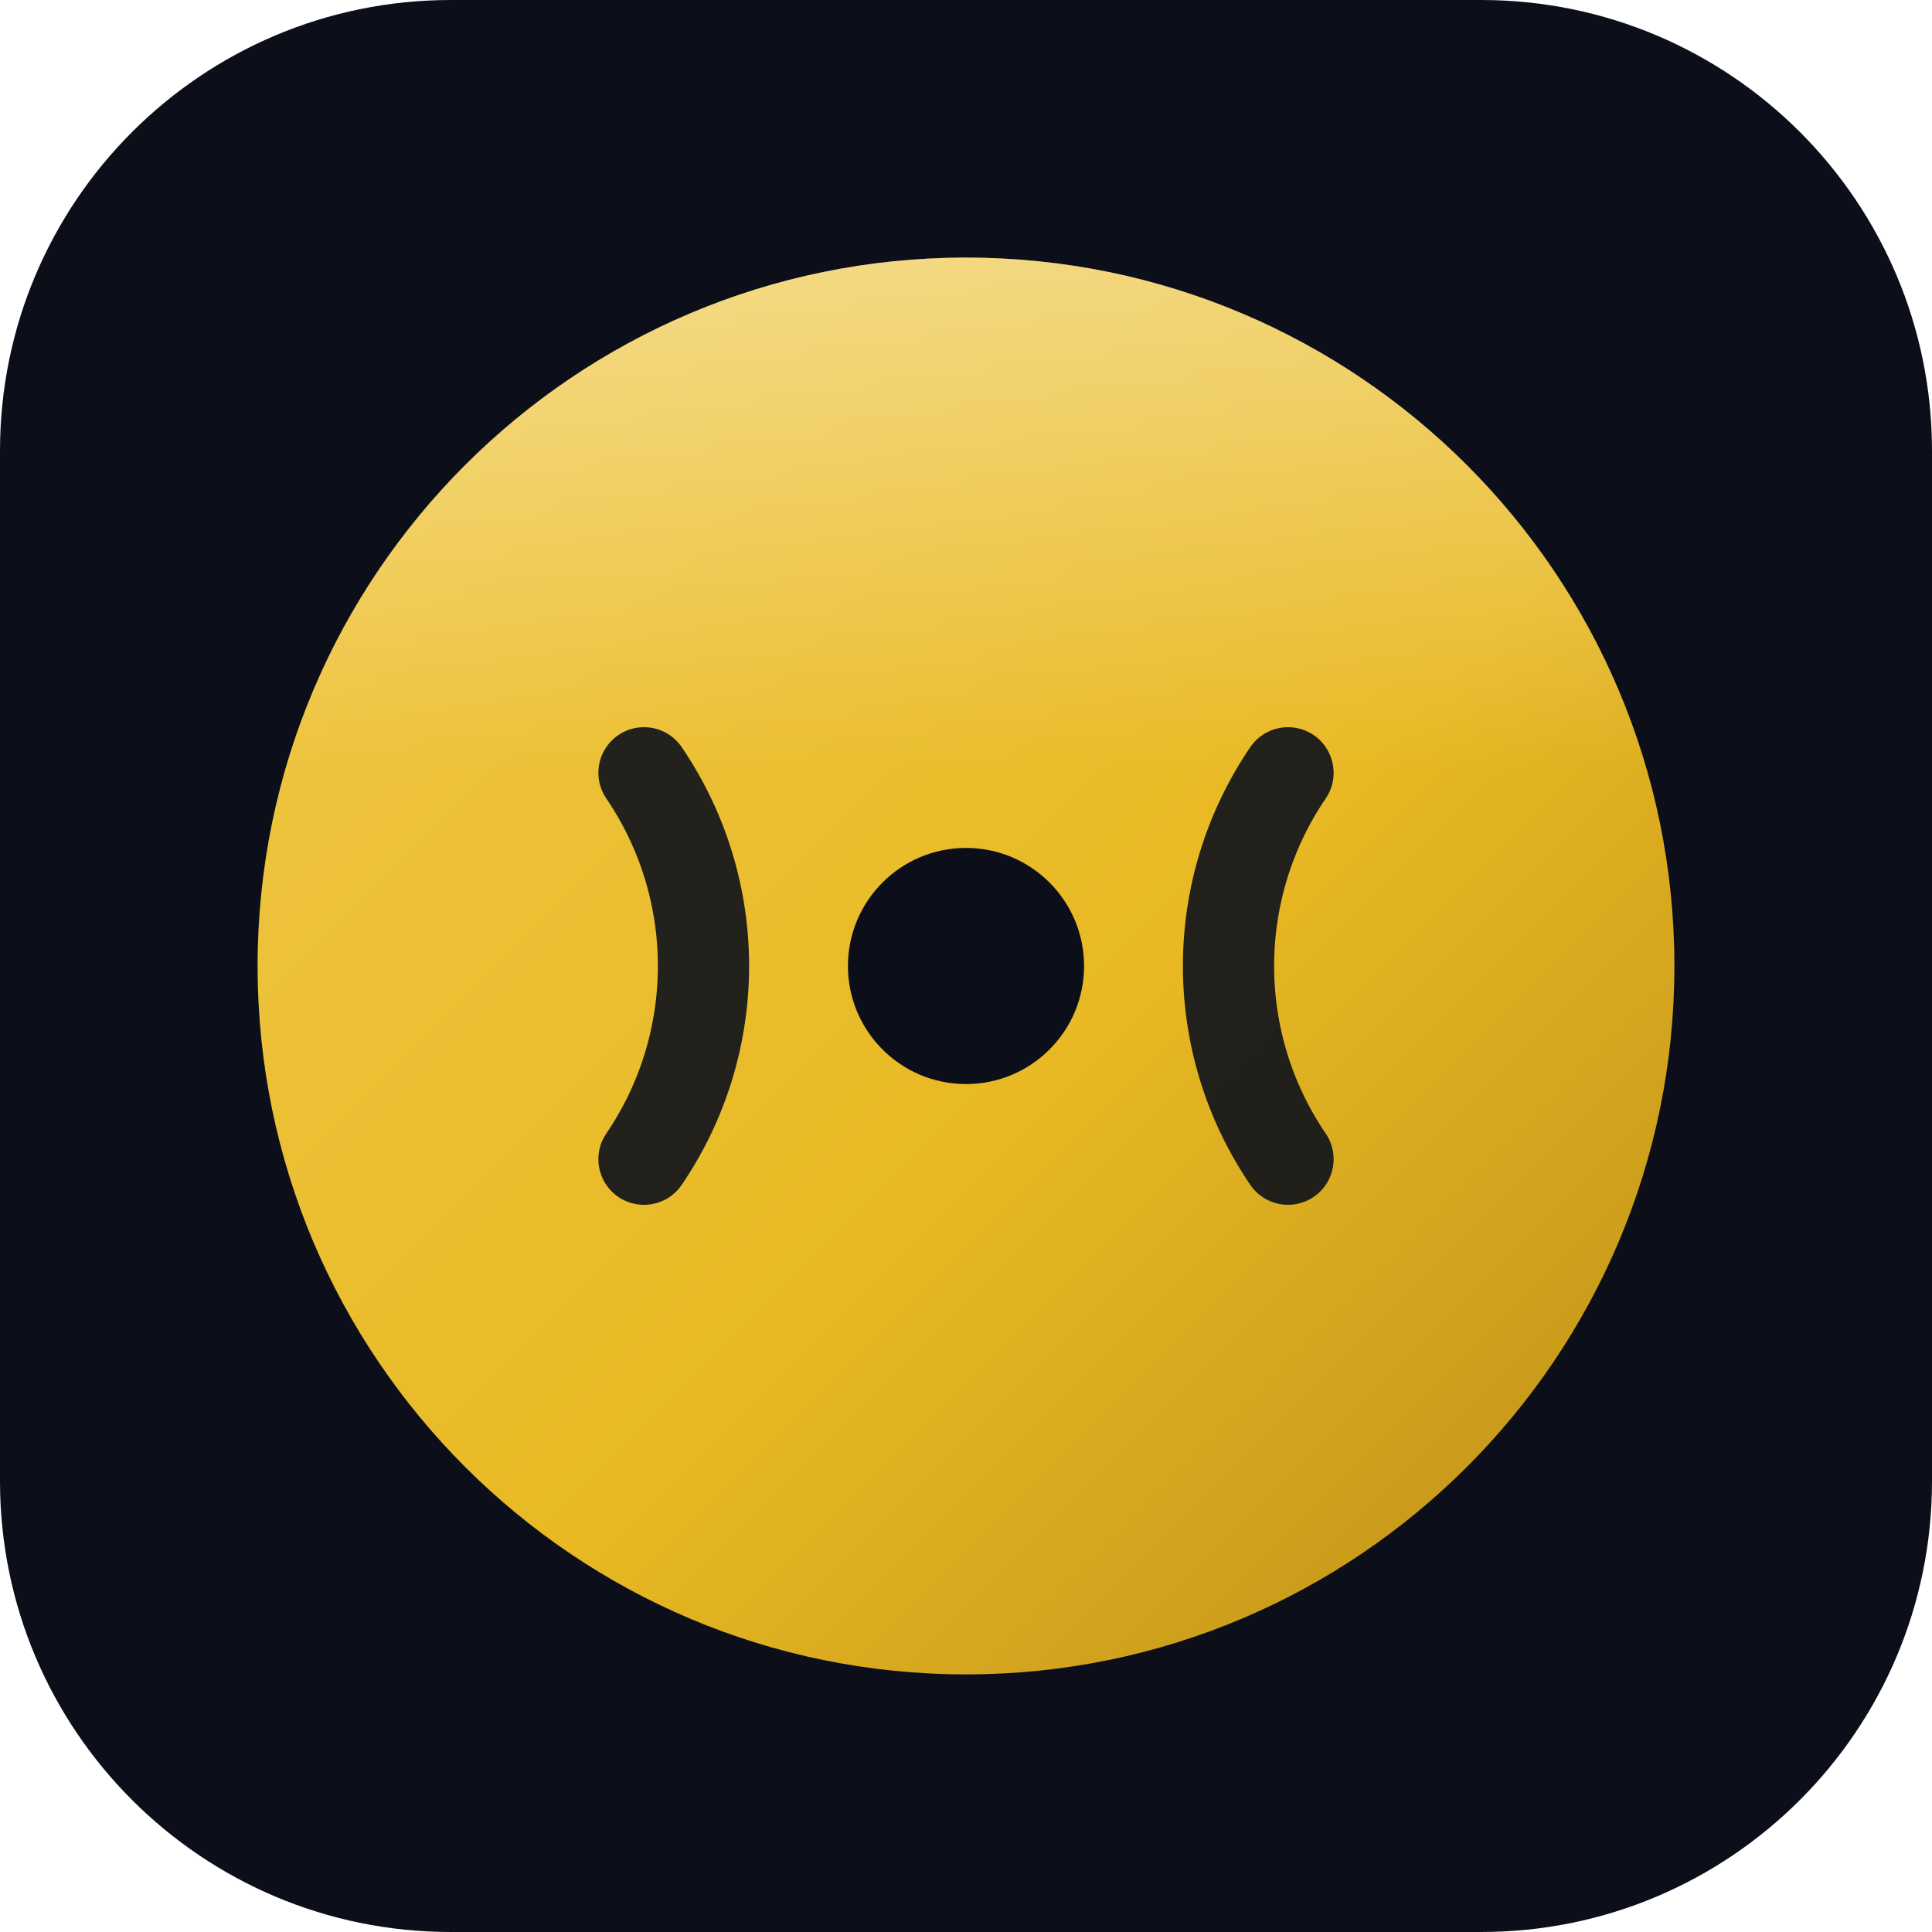
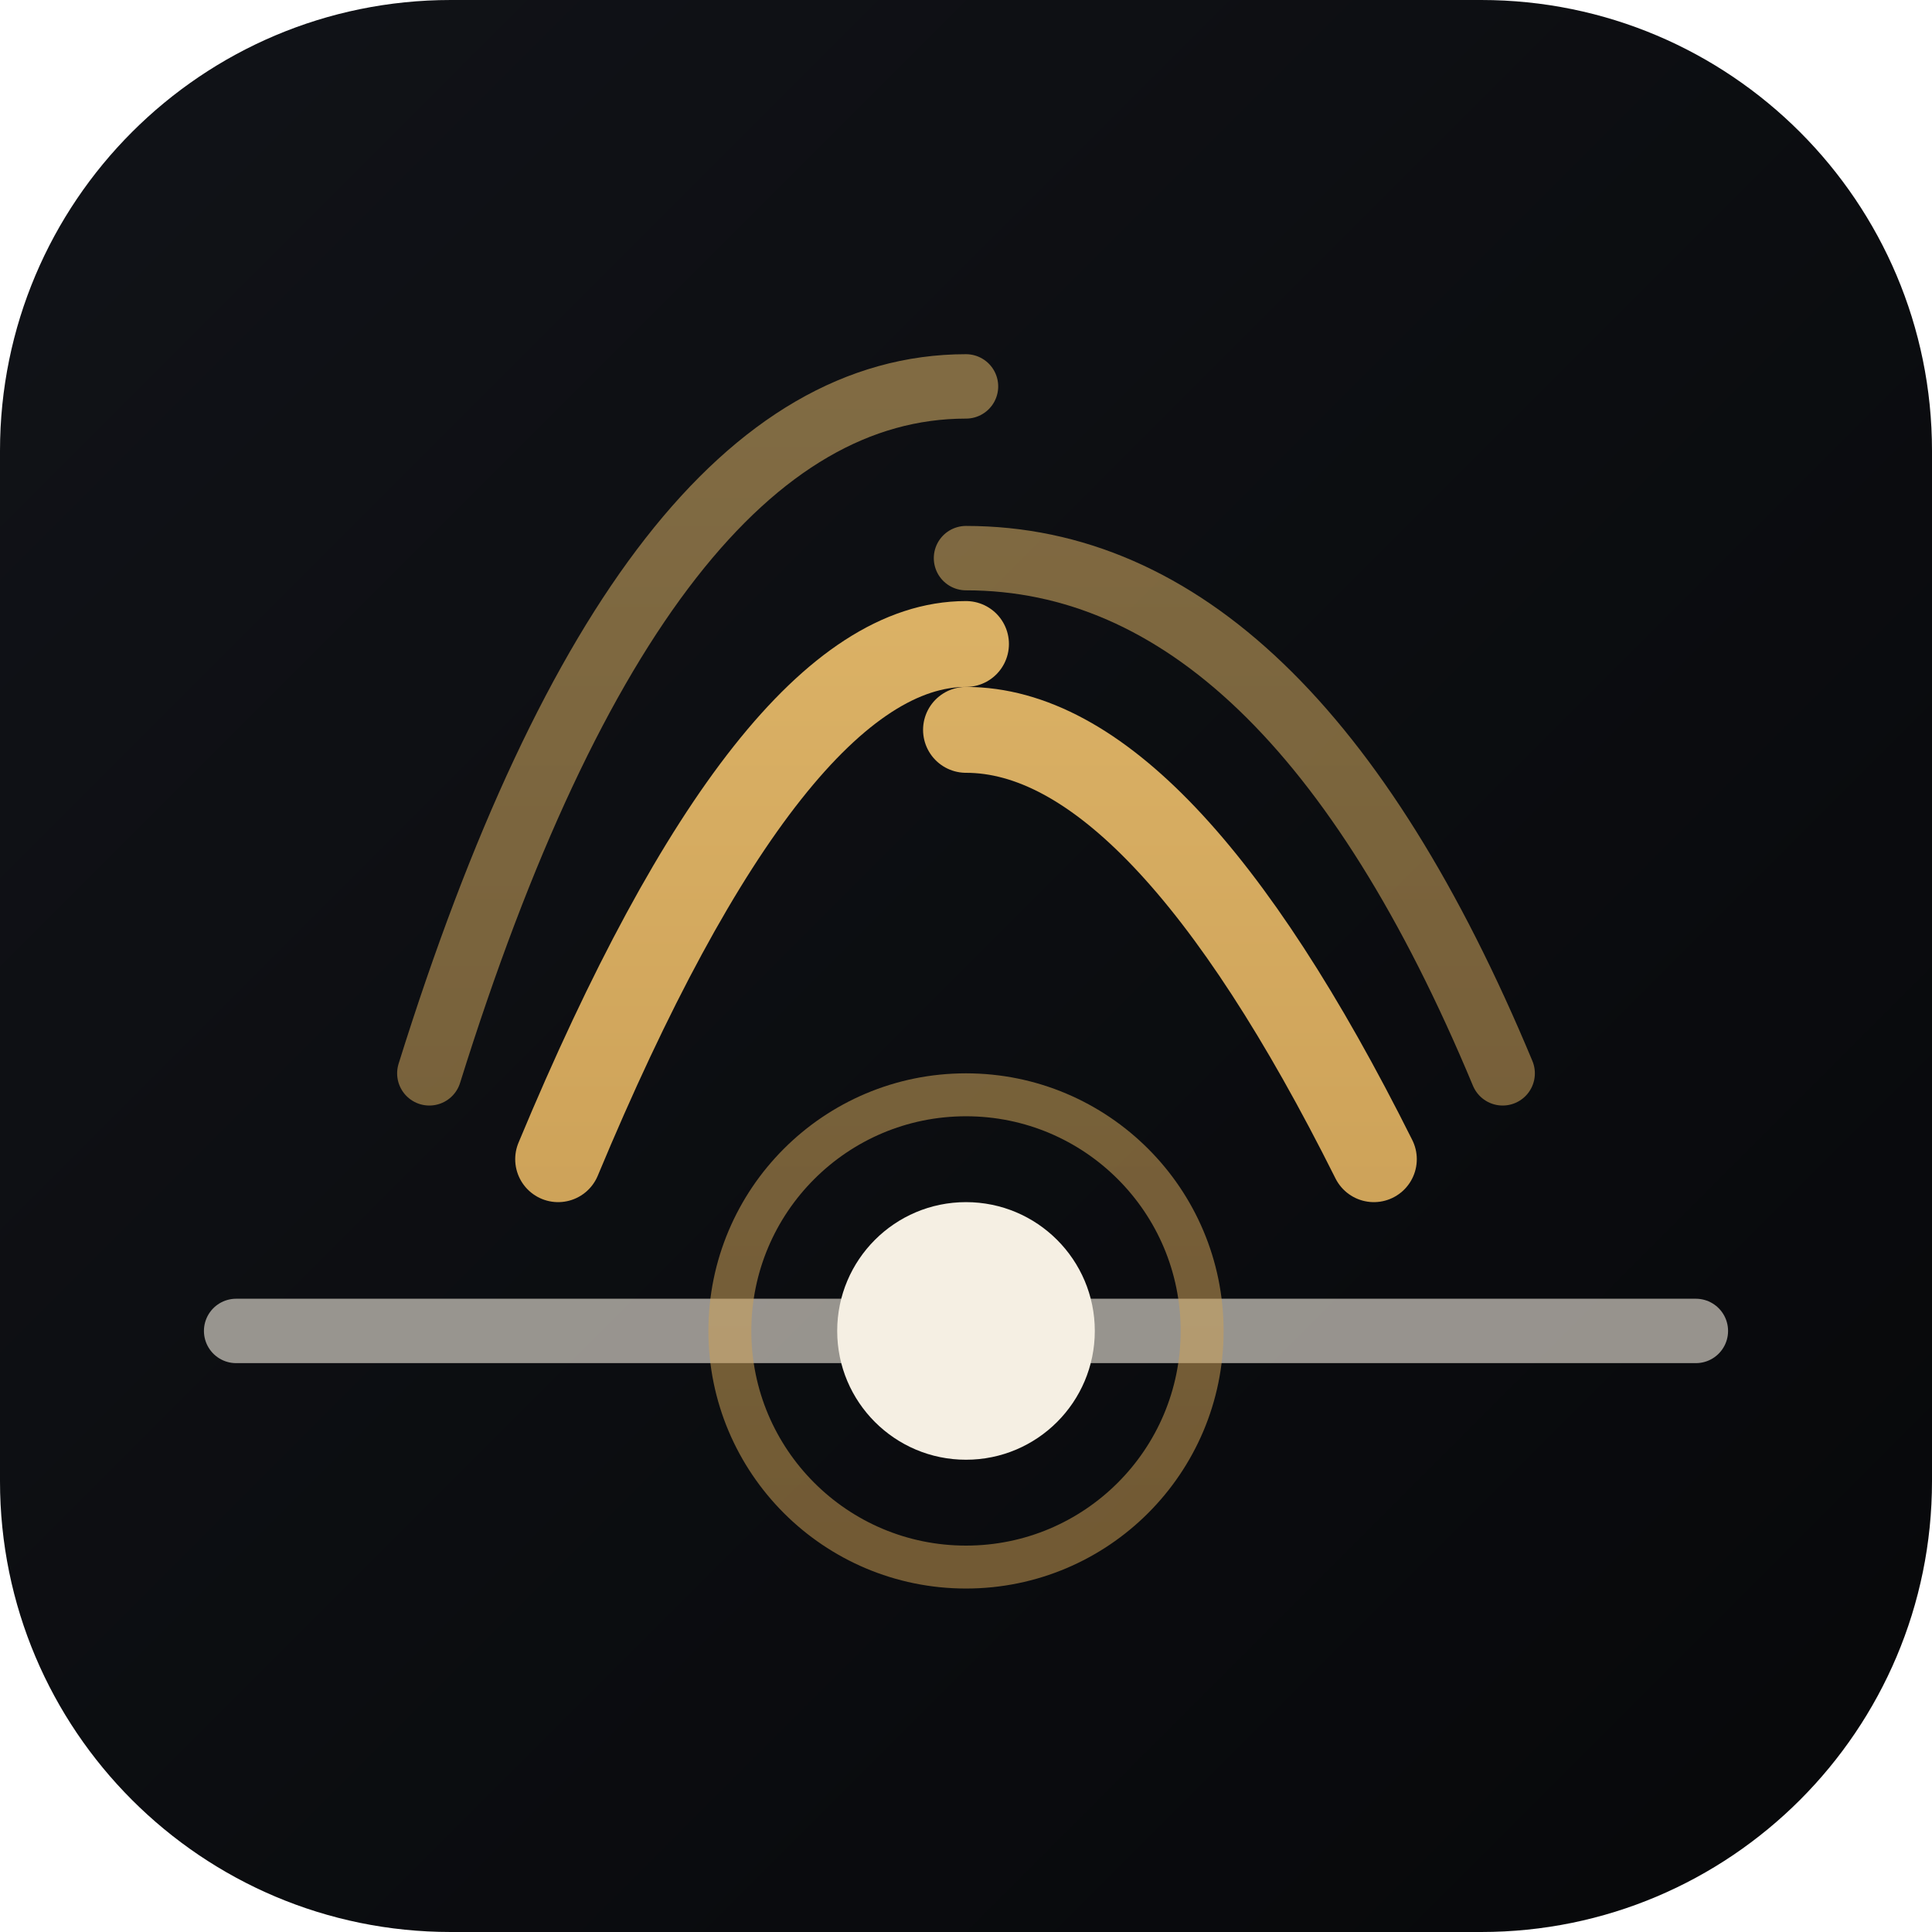
<svg xmlns="http://www.w3.org/2000/svg" width="180" height="180" viewBox="0 0 180 180" fill="none">
  <defs>
-     <linearGradient id="vl-coin" x1="0" y1="0" x2="180" y2="180" gradientUnits="userSpaceOnUse">
-       <stop offset="0%" stop-color="#F3CE57" />
-       <stop offset="55%" stop-color="#E8B923" />
-       <stop offset="100%" stop-color="#A87A12" />
+     <linearGradient id="vl-bg" x1="0" y1="0" x2="180" y2="180" gradientUnits="userSpaceOnUse">
+       <stop offset="0%" stop-color="#111318" />
+       <stop offset="100%" stop-color="#07080A" />
    </linearGradient>
-     <linearGradient id="vl-sheen" x1="0" y1="0" x2="0" y2="180" gradientUnits="userSpaceOnUse">
-       <stop offset="0%" stop-color="rgba(255,255,255,0.55)" />
-       <stop offset="40%" stop-color="rgba(255,255,255,0)" />
+     <linearGradient id="vl-brass" x1="0" y1="36" x2="0" y2="144" gradientUnits="userSpaceOnUse">
+       <stop offset="0%" stop-color="#E0B76A" />
+       <stop offset="100%" stop-color="#C69A52" />
    </linearGradient>
  </defs>
-   <rect width="180" height="180" rx="42" fill="#0C0F1A" />
-   <circle cx="90" cy="90" r="66" fill="url(#vl-coin)" />
-   <circle cx="90" cy="90" r="66" fill="url(#vl-sheen)" />
-   <circle cx="90" cy="90" r="11" fill="#0C0F1A" />
-   <path d="M60 72a32 32 0 0 1 0 36" stroke="#0C0F1A" stroke-width="8.5" stroke-linecap="round" fill="none" opacity="0.9" />
-   <path d="M120 72a32 32 0 0 0 0 36" stroke="#0C0F1A" stroke-width="8.5" stroke-linecap="round" fill="none" opacity="0.9" />
+   <rect width="180" height="180" rx="42" fill="url(#vl-bg)" />
+   <line x1="22" y1="124" x2="158" y2="124" stroke="rgba(245,239,227,0.6)" stroke-width="6" stroke-linecap="round" />
+   <path d="M40 100 Q60 36 90 36" stroke="url(#vl-brass)" stroke-width="6" stroke-linecap="round" fill="none" opacity="0.55" />
+   <path d="M140 100 Q120 52 90 52" stroke="url(#vl-brass)" stroke-width="6" stroke-linecap="round" fill="none" opacity="0.55" />
+   <path d="M52 108 Q72 60 90 60" stroke="url(#vl-brass)" stroke-width="8" stroke-linecap="round" fill="none" />
+   <path d="M128 108 Q108 68 90 68" stroke="url(#vl-brass)" stroke-width="8" stroke-linecap="round" fill="none" />
+   <circle cx="90" cy="124" r="12" fill="#F5EFE3" />
+   <circle cx="90" cy="124" r="22" stroke="url(#vl-brass)" stroke-width="4" fill="none" opacity="0.55" />
</svg>
